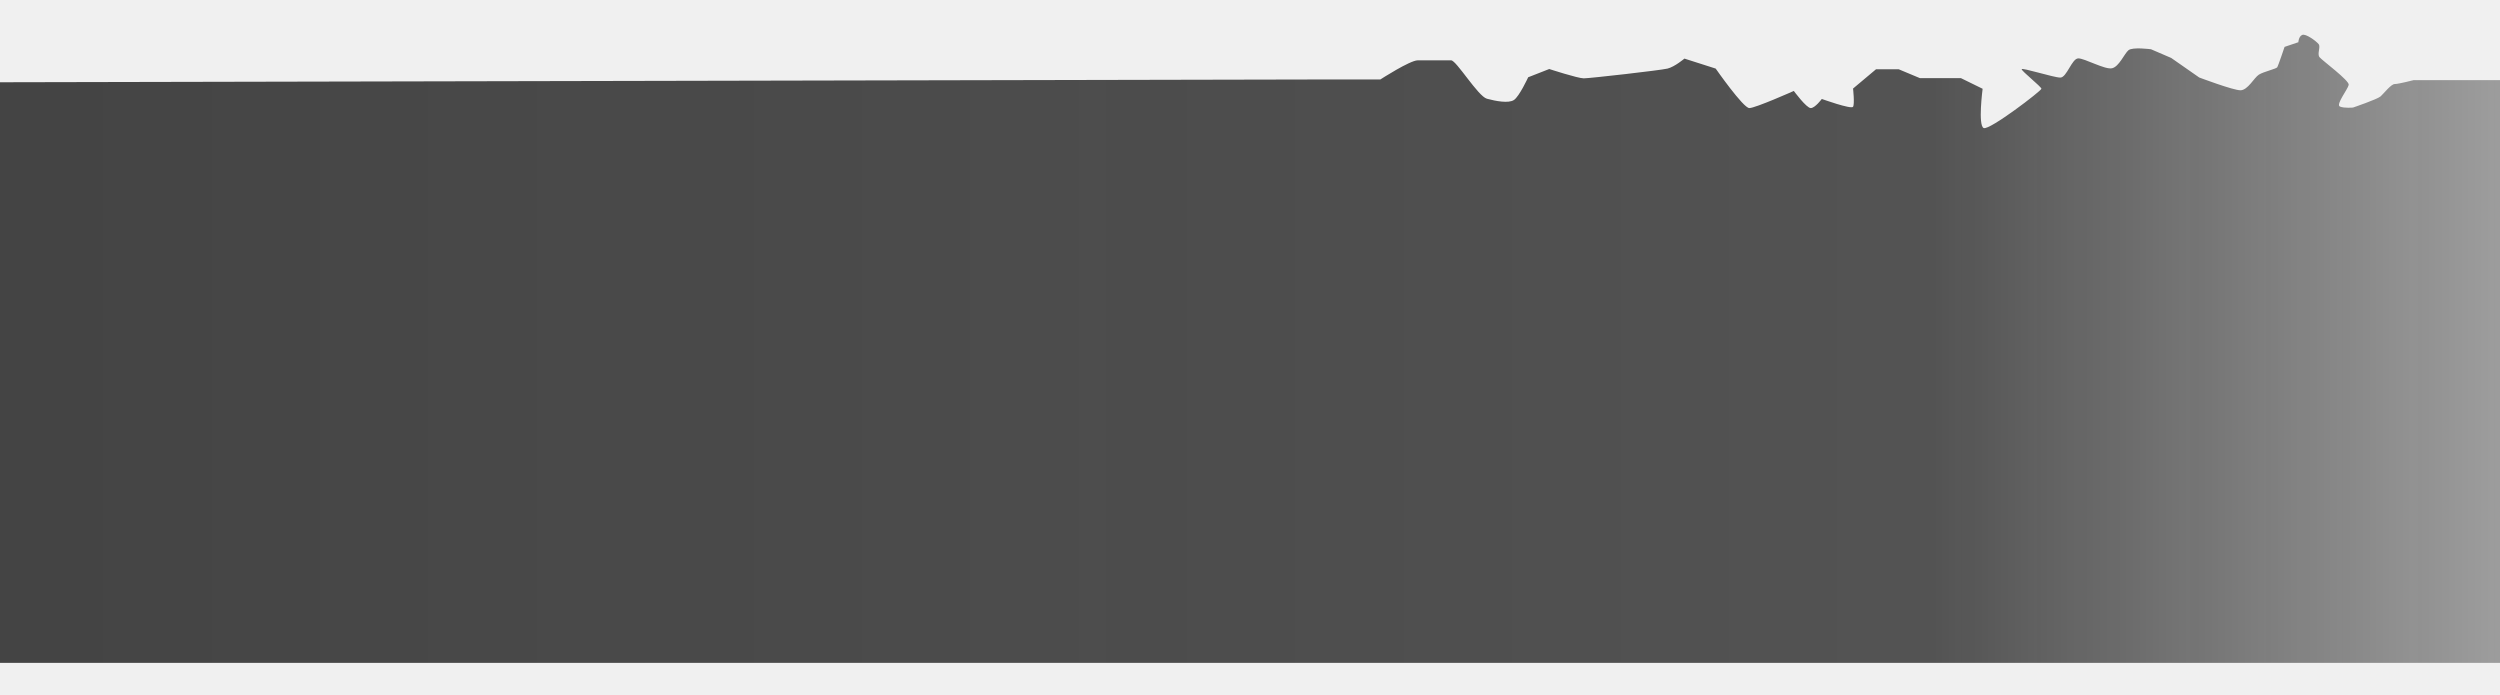
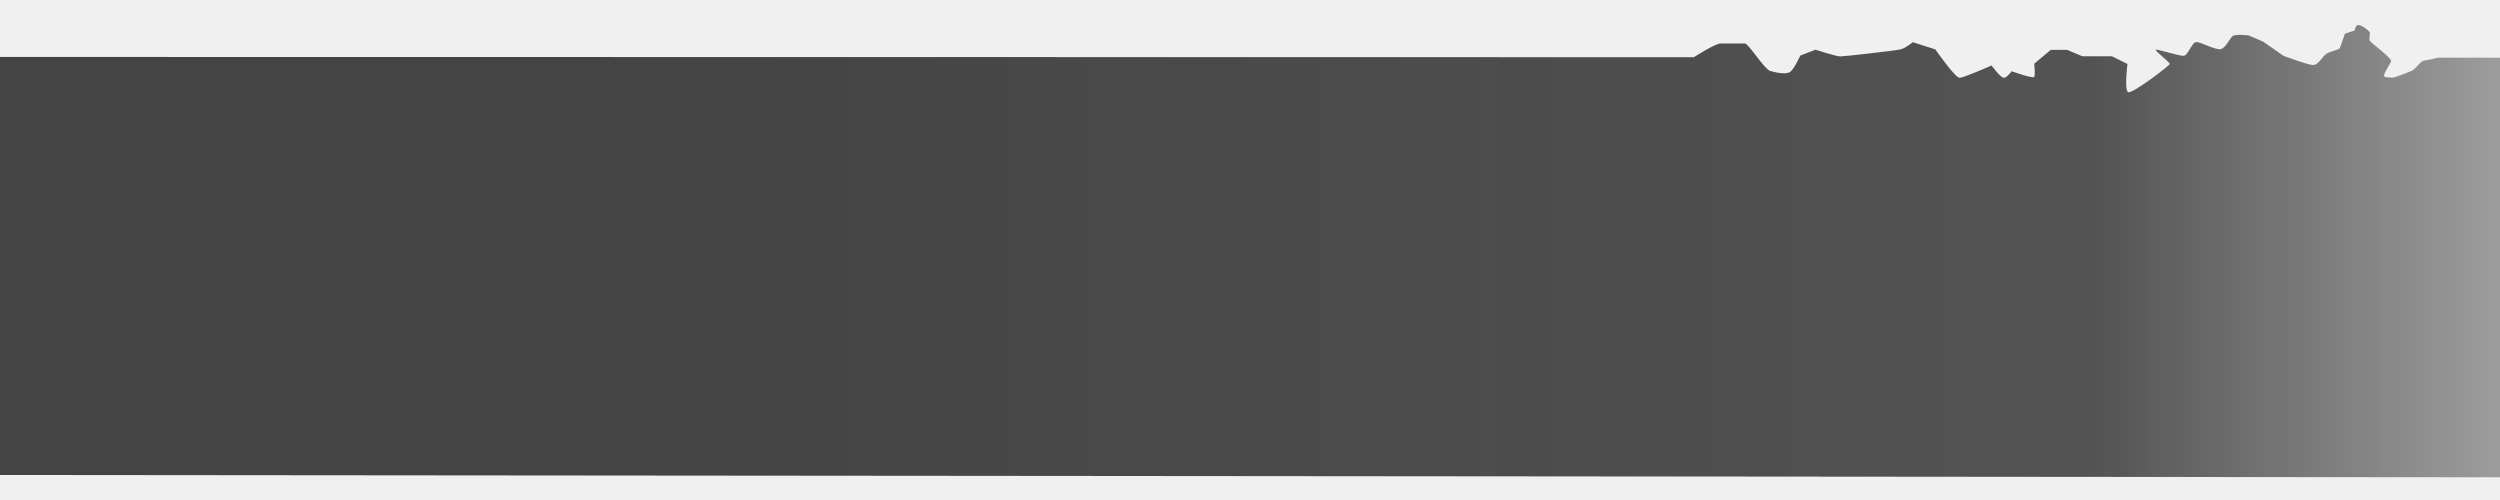
- <svg xmlns="http://www.w3.org/2000/svg" width="1440" height="400" viewBox="0 0 1440 360" fill="none">
+ <svg xmlns="http://www.w3.org/2000/svg" width="2000" height="400" viewBox="-560 0 2000 360" fill="none">
  <g clip-path="url(#clip0_431_29892)">
-     <path d="M795.111 25.753L771.111 25.753L0 27.382V361.83L1440 361.83L1440 26.16L1390.24 26.16C1390.24 26.16 1381.49 28.411 1379.36 28.411C1377.24 28.411 1373.11 33.815 1371.24 35.502C1369.36 37.19 1355.36 41.94 1355.36 41.94C1355.36 41.94 1350.36 42.44 1347.8 41.377C1345.24 40.315 1352.4 31.36 1352.86 28.878C1353.33 26.395 1337.55 14.815 1336.05 12.94C1334.55 11.065 1336.8 7.065 1335.55 5.44C1334.3 3.815 1328.13 -0.825 1326.05 0.128C1323.96 1.08 1323.86 4.315 1323.86 4.315L1315.92 7.003C1315.92 7.003 1312.3 17.69 1311.74 18.69C1311.17 19.69 1303.86 21.253 1301.11 23.003C1298.36 24.753 1294.72 32.002 1290.49 32.002C1286.25 32.002 1266.74 24.628 1266.74 24.628L1250.61 13.377L1238.99 8.378C1238.99 8.378 1228.36 6.94 1225.99 8.94C1223.61 10.94 1220.61 18.378 1216.55 19.315C1212.49 20.253 1200.85 13.627 1197.11 13.627C1193.38 13.627 1190.47 24.69 1186.74 24.69C1183 24.69 1164.49 18.753 1164.49 19.878C1164.49 21.003 1175.86 30.003 1175.86 31.128C1175.86 32.253 1146 55.166 1142.61 53.753C1139.22 52.34 1141.99 31.128 1141.99 31.128L1129.49 25.003L1105.86 25.003L1093.61 19.878H1080.61L1067.36 31.003C1067.36 31.003 1068.36 39.878 1067.36 41.503C1066.36 43.128 1049.36 37.003 1049.36 37.003C1049.36 37.003 1045.47 42.253 1042.99 42.253C1040.5 42.253 1033.24 32.382 1033.24 32.382C1033.24 32.382 1011.1 42.253 1007.61 42.253C1004.12 42.253 988.236 19.503 988.236 19.503L970.236 13.753C970.236 13.753 964.611 18.499 960.486 19.503C956.361 20.507 915.611 25.128 912.236 25.128C908.861 25.128 892.361 19.753 892.361 19.753L880.236 24.503C880.236 24.503 875.111 35.628 871.986 37.628C868.861 39.628 861.611 38.253 856.486 36.878C851.361 35.503 838.875 14.753 835.861 14.753L816.611 14.753C812.125 14.753 795.111 25.753 795.111 25.753Z" fill="url(#paint0_linear_431_29892)" />
+     <path d="M 795.111 25.753 L 771.111 25.753 L -560 25.552 L -560 360 L 1440 361.83 L 1440 26.16 L 1390.24 26.16 C 1390.24 26.16 1381.49 28.411 1379.36 28.411 C 1377.24 28.411 1373.11 33.815 1371.24 35.503 C 1369.36 37.19 1355.36 41.94 1355.36 41.94 C 1355.36 41.94 1350.36 42.44 1347.8 41.378 C 1345.24 40.315 1352.4 31.361 1352.86 28.878 C 1353.33 26.395 1337.55 14.815 1336.05 12.94 C 1334.55 11.065 1336.8 7.065 1335.55 5.44 C 1334.3 3.815 1328.13 -0.825 1326.05 0.128 C 1323.96 1.08 1323.86 4.315 1323.86 4.315 L 1315.92 7.003 C 1315.92 7.003 1312.3 17.69 1311.74 18.69 C 1311.17 19.69 1303.86 21.253 1301.11 23.003 C 1298.36 24.753 1294.72 32.002 1290.49 32.002 C 1286.25 32.002 1266.74 24.628 1266.74 24.628 L 1250.61 13.378 L 1238.99 8.378 C 1238.99 8.378 1228.36 6.94 1225.99 8.94 C 1223.61 10.94 1220.61 18.378 1216.55 19.315 C 1212.49 20.253 1200.85 13.628 1197.11 13.628 C 1193.38 13.628 1190.47 24.69 1186.74 24.69 C 1183 24.69 1164.49 18.753 1164.49 19.878 C 1164.49 21.003 1175.86 30.003 1175.86 31.128 C 1175.86 32.253 1146 55.166 1142.61 53.753 C 1139.22 52.34 1141.99 31.128 1141.99 31.128 L 1129.49 25.003 L 1105.86 25.003 L 1093.61 19.878 L 1080.61 19.878 L 1067.36 31.003 C 1067.36 31.003 1068.36 39.878 1067.36 41.503 C 1066.36 43.128 1049.36 37.003 1049.36 37.003 C 1049.36 37.003 1045.47 42.253 1042.99 42.253 C 1040.5 42.253 1033.24 32.382 1033.24 32.382 C 1033.24 32.382 1011.1 42.253 1007.61 42.253 C 1004.12 42.253 988.236 19.503 988.236 19.503 L 970.236 13.753 C 970.236 13.753 964.611 18.499 960.486 19.503 C 956.361 20.507 915.611 25.128 912.236 25.128 C 908.861 25.128 892.361 19.753 892.361 19.753 L 880.236 24.503 C 880.236 24.503 875.111 35.628 871.986 37.628 C 868.861 39.628 861.611 38.253 856.486 36.878 C 851.361 35.503 838.875 14.753 835.861 14.753 L 816.611 14.753 C 812.125 14.753 795.111 25.753 795.111 25.753 Z" fill="url(#paint0_linear_431_29892)" />
  </g>
  <defs>
-     <linearGradient id="paint0_linear_431_29892" x1="-1.45435e-05" y1="361.83" x2="1440" y2="361.83" gradientUnits="userSpaceOnUse">
+     <linearGradient id="paint0_linear_431_29892" y1="361.83" x2="1440" y2="361.83" gradientUnits="userSpaceOnUse" x1="0">
      <stop stop-color="#161616" stop-opacity="0.79" />
      <stop offset="0.774" stop-color="#161616" stop-opacity="0.72" />
      <stop offset="1" stop-color="#161616" stop-opacity="0.383" />
      <stop offset="1" stop-color="#F7F7F7" stop-opacity="0.38" />
    </linearGradient>
    <clipPath id="clip0_431_29892">
-       <rect width="1440" height="362" fill="white" />
+       <rect width="2000" height="362" fill="white" transform="translate(-560)" />
    </clipPath>
  </defs>
</svg>
